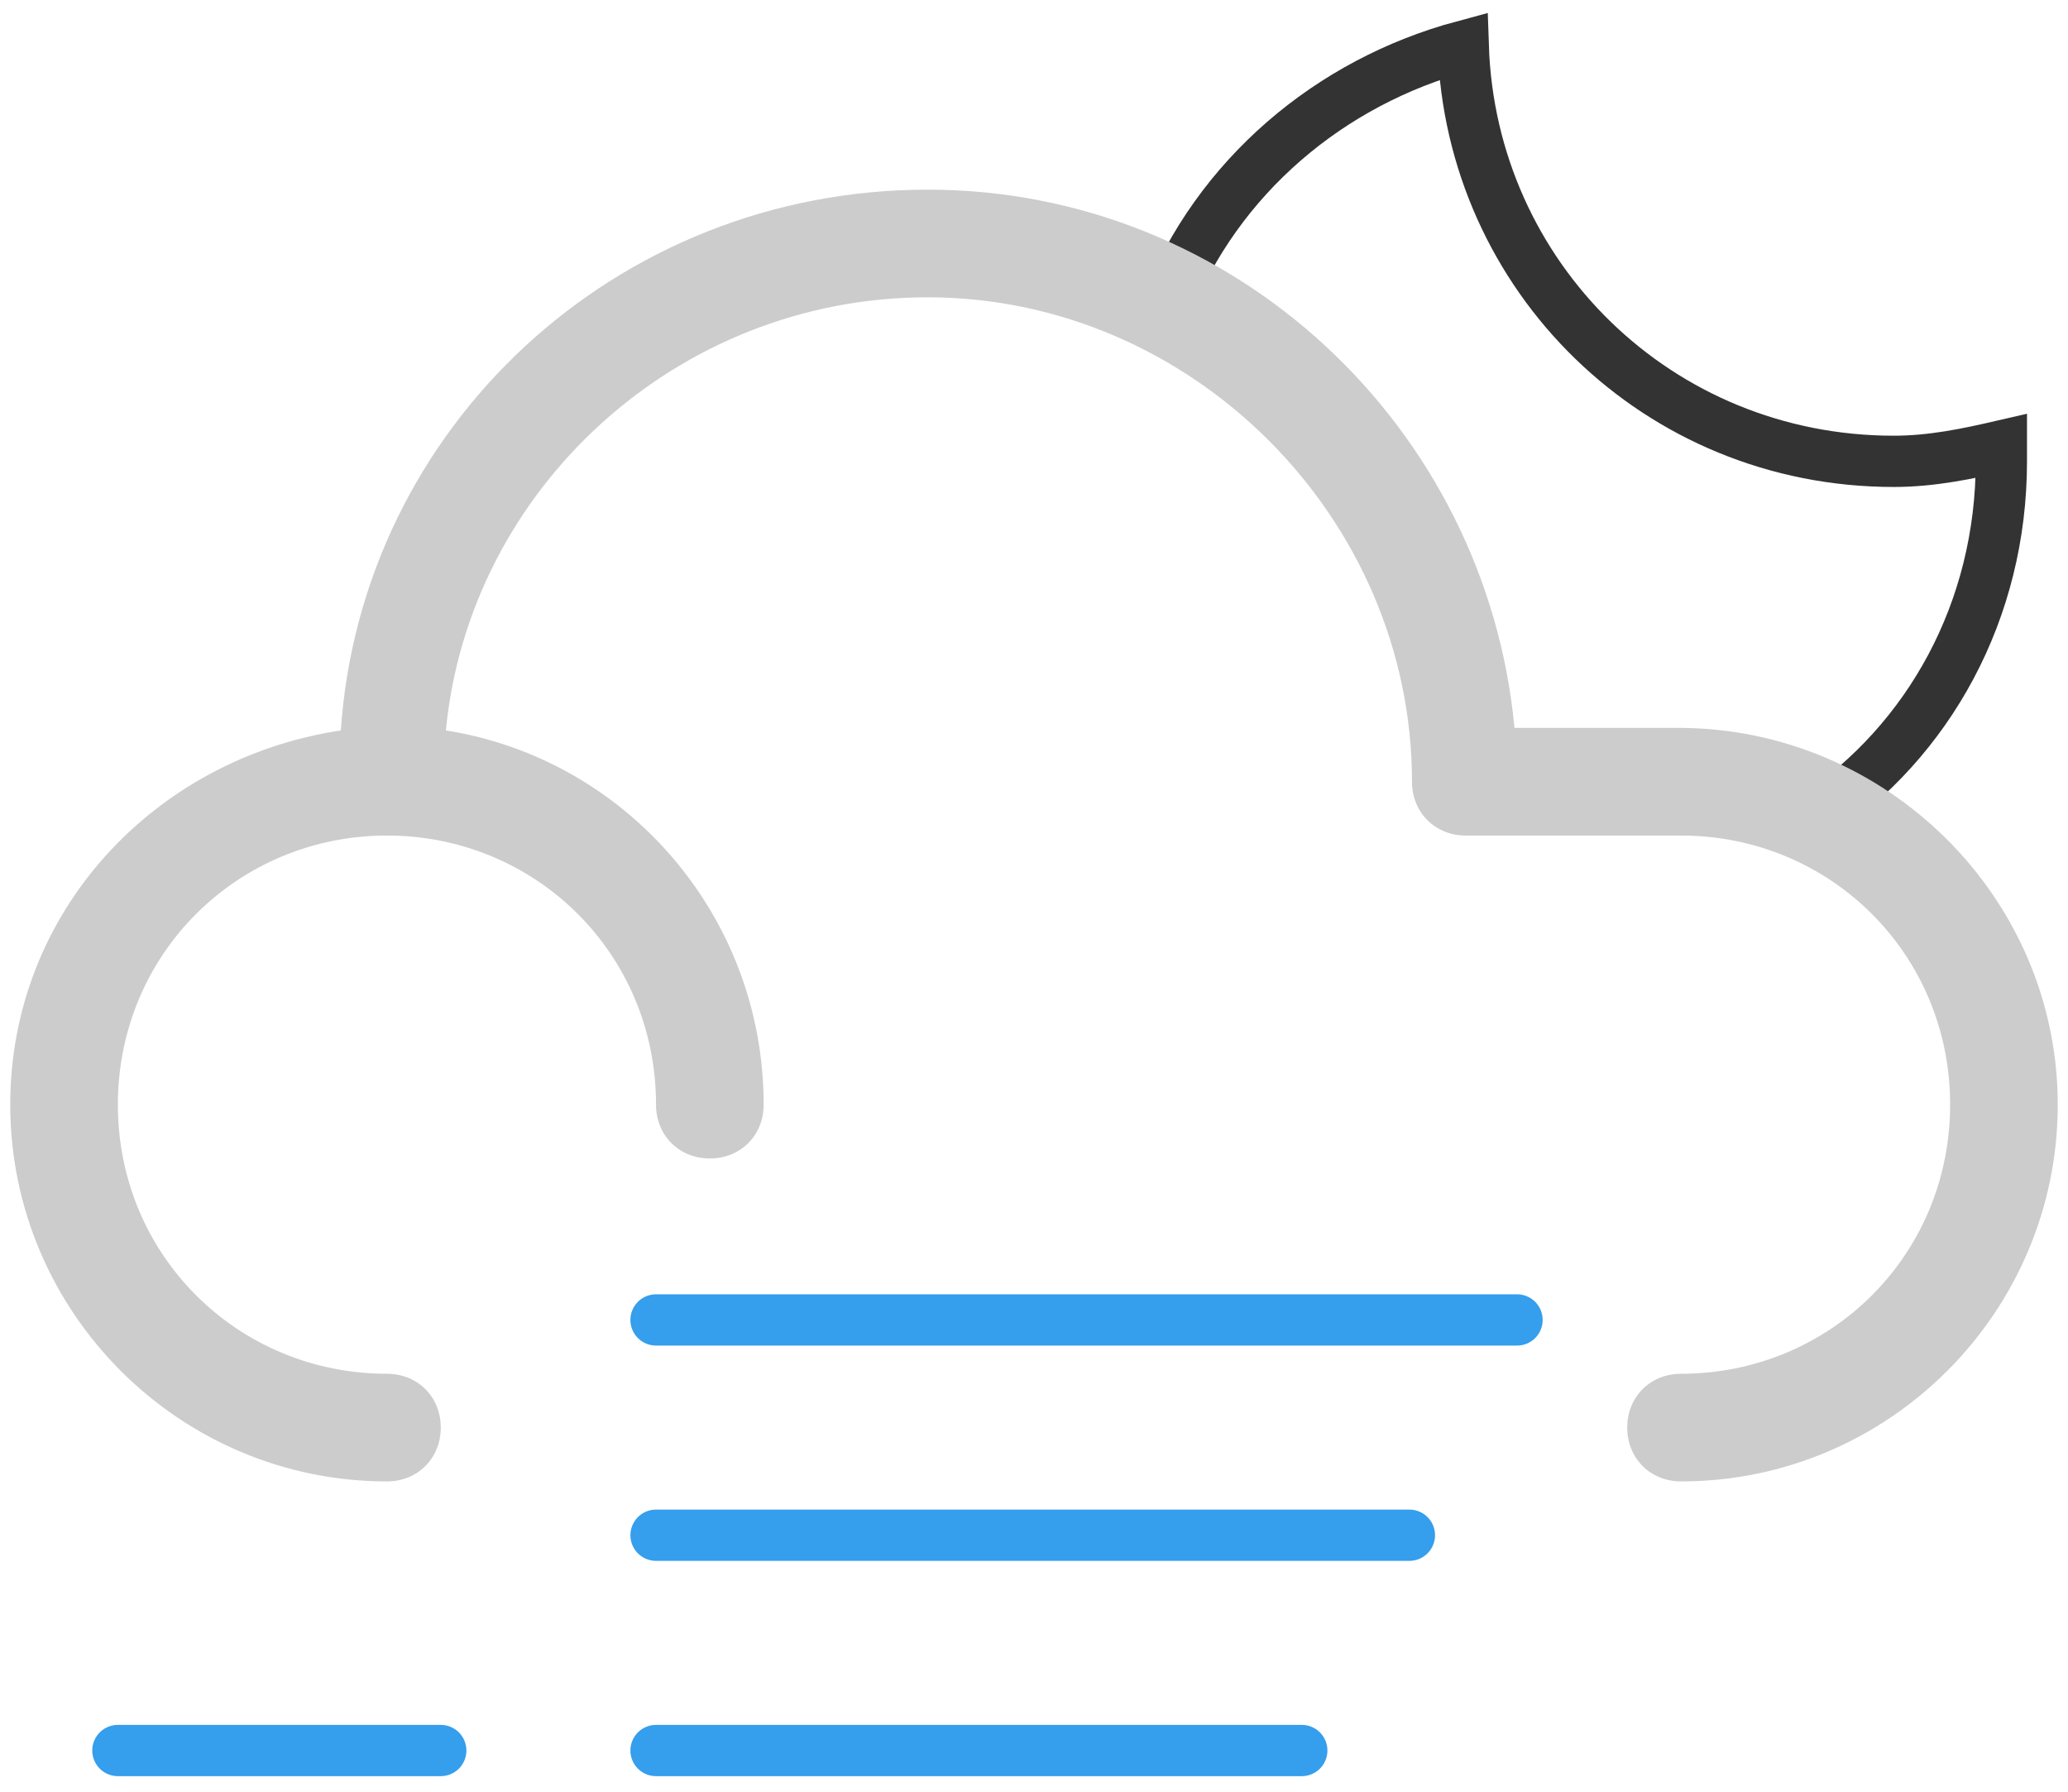
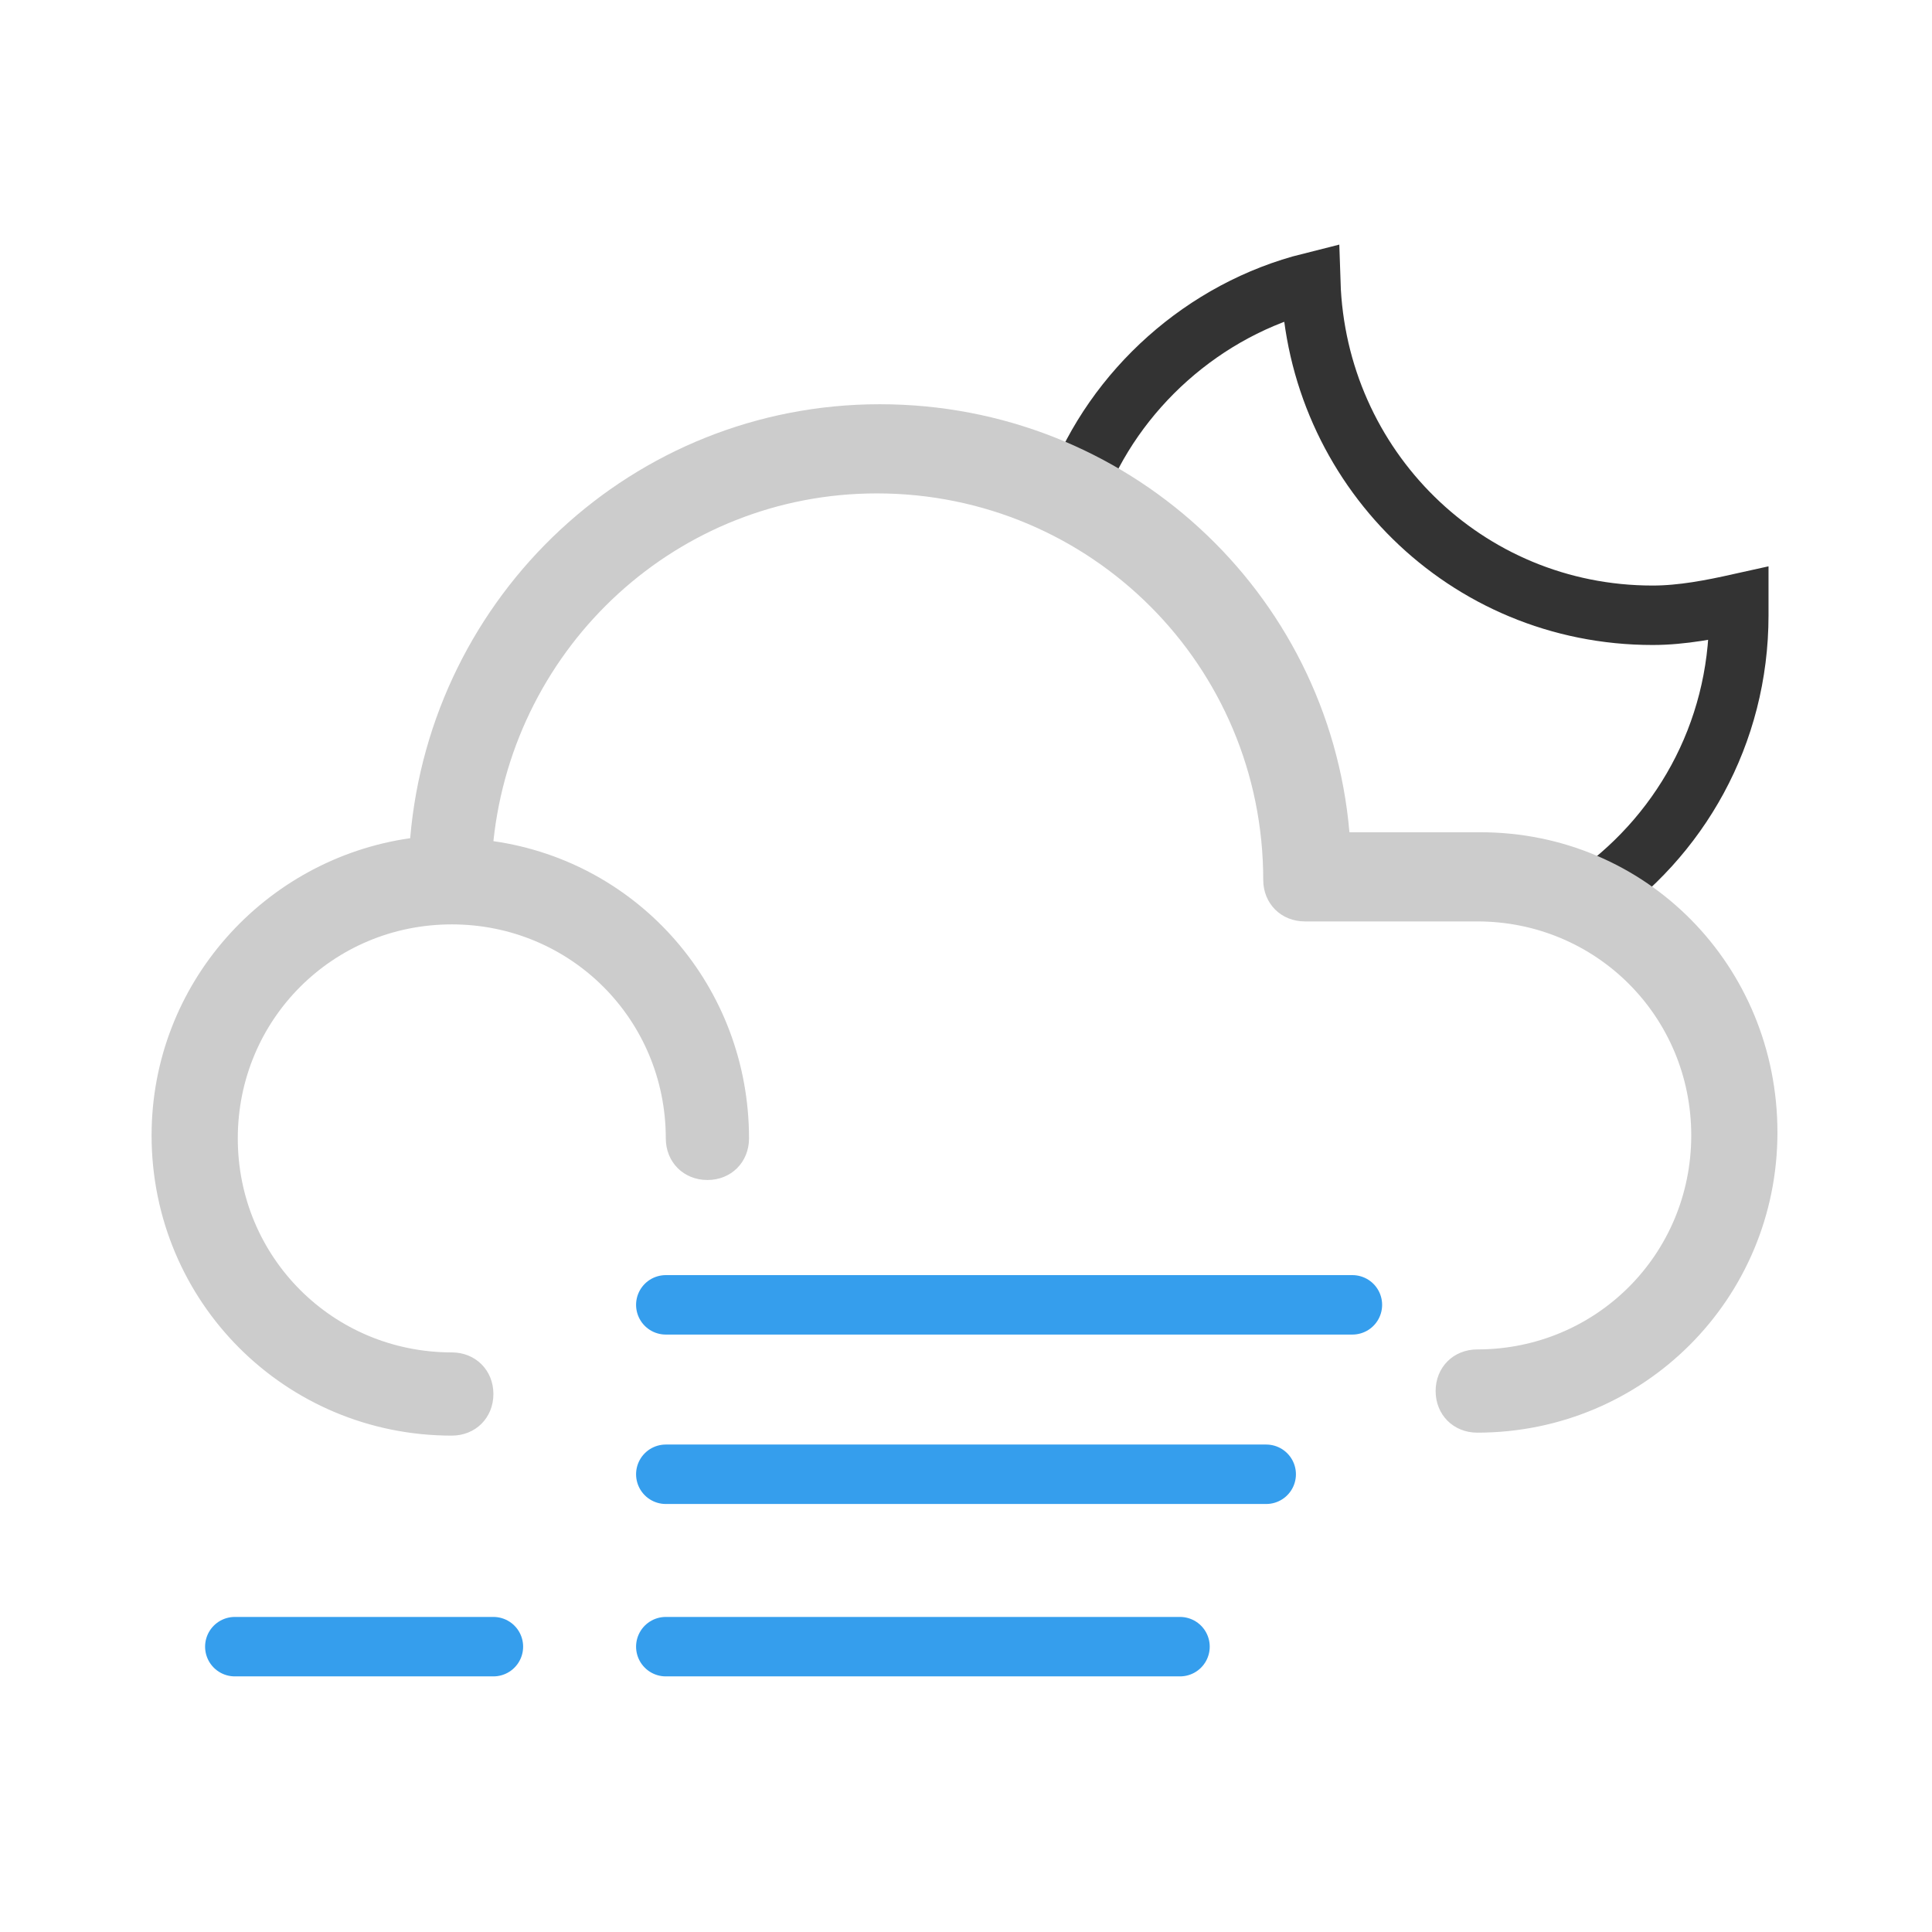
- <svg xmlns="http://www.w3.org/2000/svg" version="1.1" id="Layer_1" x="0px" y="0px" viewBox="0 0 80.7 69.9" style="enable-background:new 0 0 80.7 69.9;" xml:space="preserve">
+ <svg xmlns="http://www.w3.org/2000/svg" version="1.1" id="Layer_1" x="0px" y="0px" viewBox="0 0 65 65" style="enable-background:new 0 0 65 65;" xml:space="preserve">
  <style type="text/css">
- 	.st0{fill:none;stroke:#333333;stroke-width:2;stroke-linecap:round;stroke-miterlimit:10;}
- 	.st1{fill:none;stroke:#359EED;stroke-width:2;stroke-linecap:round;stroke-miterlimit:10;}
- 	.st2{fill:#CCCCCC;}
+ 	.st0{display:none;fill:none;stroke:#000000;stroke-linecap:round;stroke-miterlimit:10;}
+ 	.st1{fill:none;stroke:#333333;stroke-width:2;stroke-linecap:round;stroke-miterlimit:10;}
+ 	.st2{fill:none;stroke:#359EED;stroke-width:2;stroke-linecap:round;stroke-miterlimit:10;}
+ 	.st3{fill:#CCCCCC;}
</style>
+   <g>
+     <rect x="2.5" y="2.5" class="st0" width="60" height="60" />
+   </g>
  <g id="_x35_0n">
-     <path class="st0" d="M70.8,31.9c4.5-3,7.3-8.1,7.3-13.9c0-0.1,0-0.3,0-0.6c-1.3,0.3-2.7,0.6-4.2,0.6c-9.2,0-16.5-7.2-16.8-16.2   c-5.2,1.4-9.6,5.1-11.6,10.2" />
-     <line class="st1" x1="59.2" y1="51.5" x2="25.6" y2="51.5" />
-     <line class="st1" x1="55" y1="59.9" x2="25.6" y2="59.9" />
-     <line class="st1" x1="17.2" y1="68.3" x2="4.6" y2="68.3" />
-     <line class="st1" x1="50.8" y1="68.3" x2="25.6" y2="68.3" />
-     <path class="st2" d="M65.5,28.4h-6.4c-1.1-11.7-10.9-21-22.9-21c-12.2,0-22.1,9.3-22.9,21.1C6,29.6,0.4,35.6,0.4,43.1   c0,8.1,6.6,14.7,14.7,14.7c1.2,0,2.1-0.9,2.1-2.1c0-1.2-0.9-2.1-2.1-2.1C9.3,53.6,4.6,49,4.6,43.1s4.7-10.5,10.5-10.5   s10.5,4.6,10.5,10.5c0,1.2,0.9,2.1,2.1,2.1s2.1-0.9,2.1-2.1c0-7.4-5.4-13.5-12.4-14.6c0.9-9.4,9-16.9,18.8-16.9   c10.3,0,18.9,8.6,18.9,18.9c0,1.2,0.9,2.1,2.1,2.1h8.4c5.8,0,10.5,4.6,10.5,10.5s-4.7,10.5-10.5,10.5c-1.2,0-2.1,0.9-2.1,2.1   c0,1.2,0.9,2.1,2.1,2.1c8.1,0,14.7-6.6,14.7-14.7S73.6,28.4,65.5,28.4z" />
+     <path class="st1" d="M53.4,30.3c3.1-2.1,5.1-5.6,5.1-9.6c0-0.1,0-0.2,0-0.4c-0.9,0.2-1.9,0.4-2.9,0.4c-6.3,0-11.3-5-11.5-11.2   c-3.6,0.9-6.6,3.6-7.9,7" />
+     <line class="st2" x1="45.5" y1="43.9" x2="22.4" y2="43.9" />
+     <line class="st2" x1="42.6" y1="49.6" x2="22.4" y2="49.6" />
+     <line class="st2" x1="16.6" y1="55.4" x2="7.9" y2="55.4" />
+     <line class="st2" x1="39.7" y1="55.4" x2="22.4" y2="55.4" />
+     <path class="st3" d="M49.8,28h-4.4c-0.7-8.1-7.5-14.4-15.8-14.4c-8.3,0-15.1,6.4-15.8,14.6c-4.9,0.7-8.7,4.9-8.7,10   c0,5.6,4.5,10.1,10.1,10.1c0.8,0,1.4-0.6,1.4-1.4s-0.6-1.4-1.4-1.4c-4,0-7.2-3.2-7.2-7.2s3.2-7.2,7.2-7.2s7.2,3.2,7.2,7.2   c0,0.8,0.6,1.4,1.4,1.4s1.4-0.6,1.4-1.4c0-5.1-3.7-9.3-8.6-10c0.7-6.6,6.2-11.7,12.9-11.7c7.2,0,13,5.8,13,13   c0,0.8,0.6,1.4,1.4,1.4h5.8c4,0,7.2,3.2,7.2,7.2s-3.2,7.2-7.2,7.2c-0.8,0-1.4,0.6-1.4,1.4s0.6,1.4,1.4,1.4   c5.6,0,10.1-4.5,10.1-10.1S55.4,28,49.8,28z" />
  </g>
</svg>
